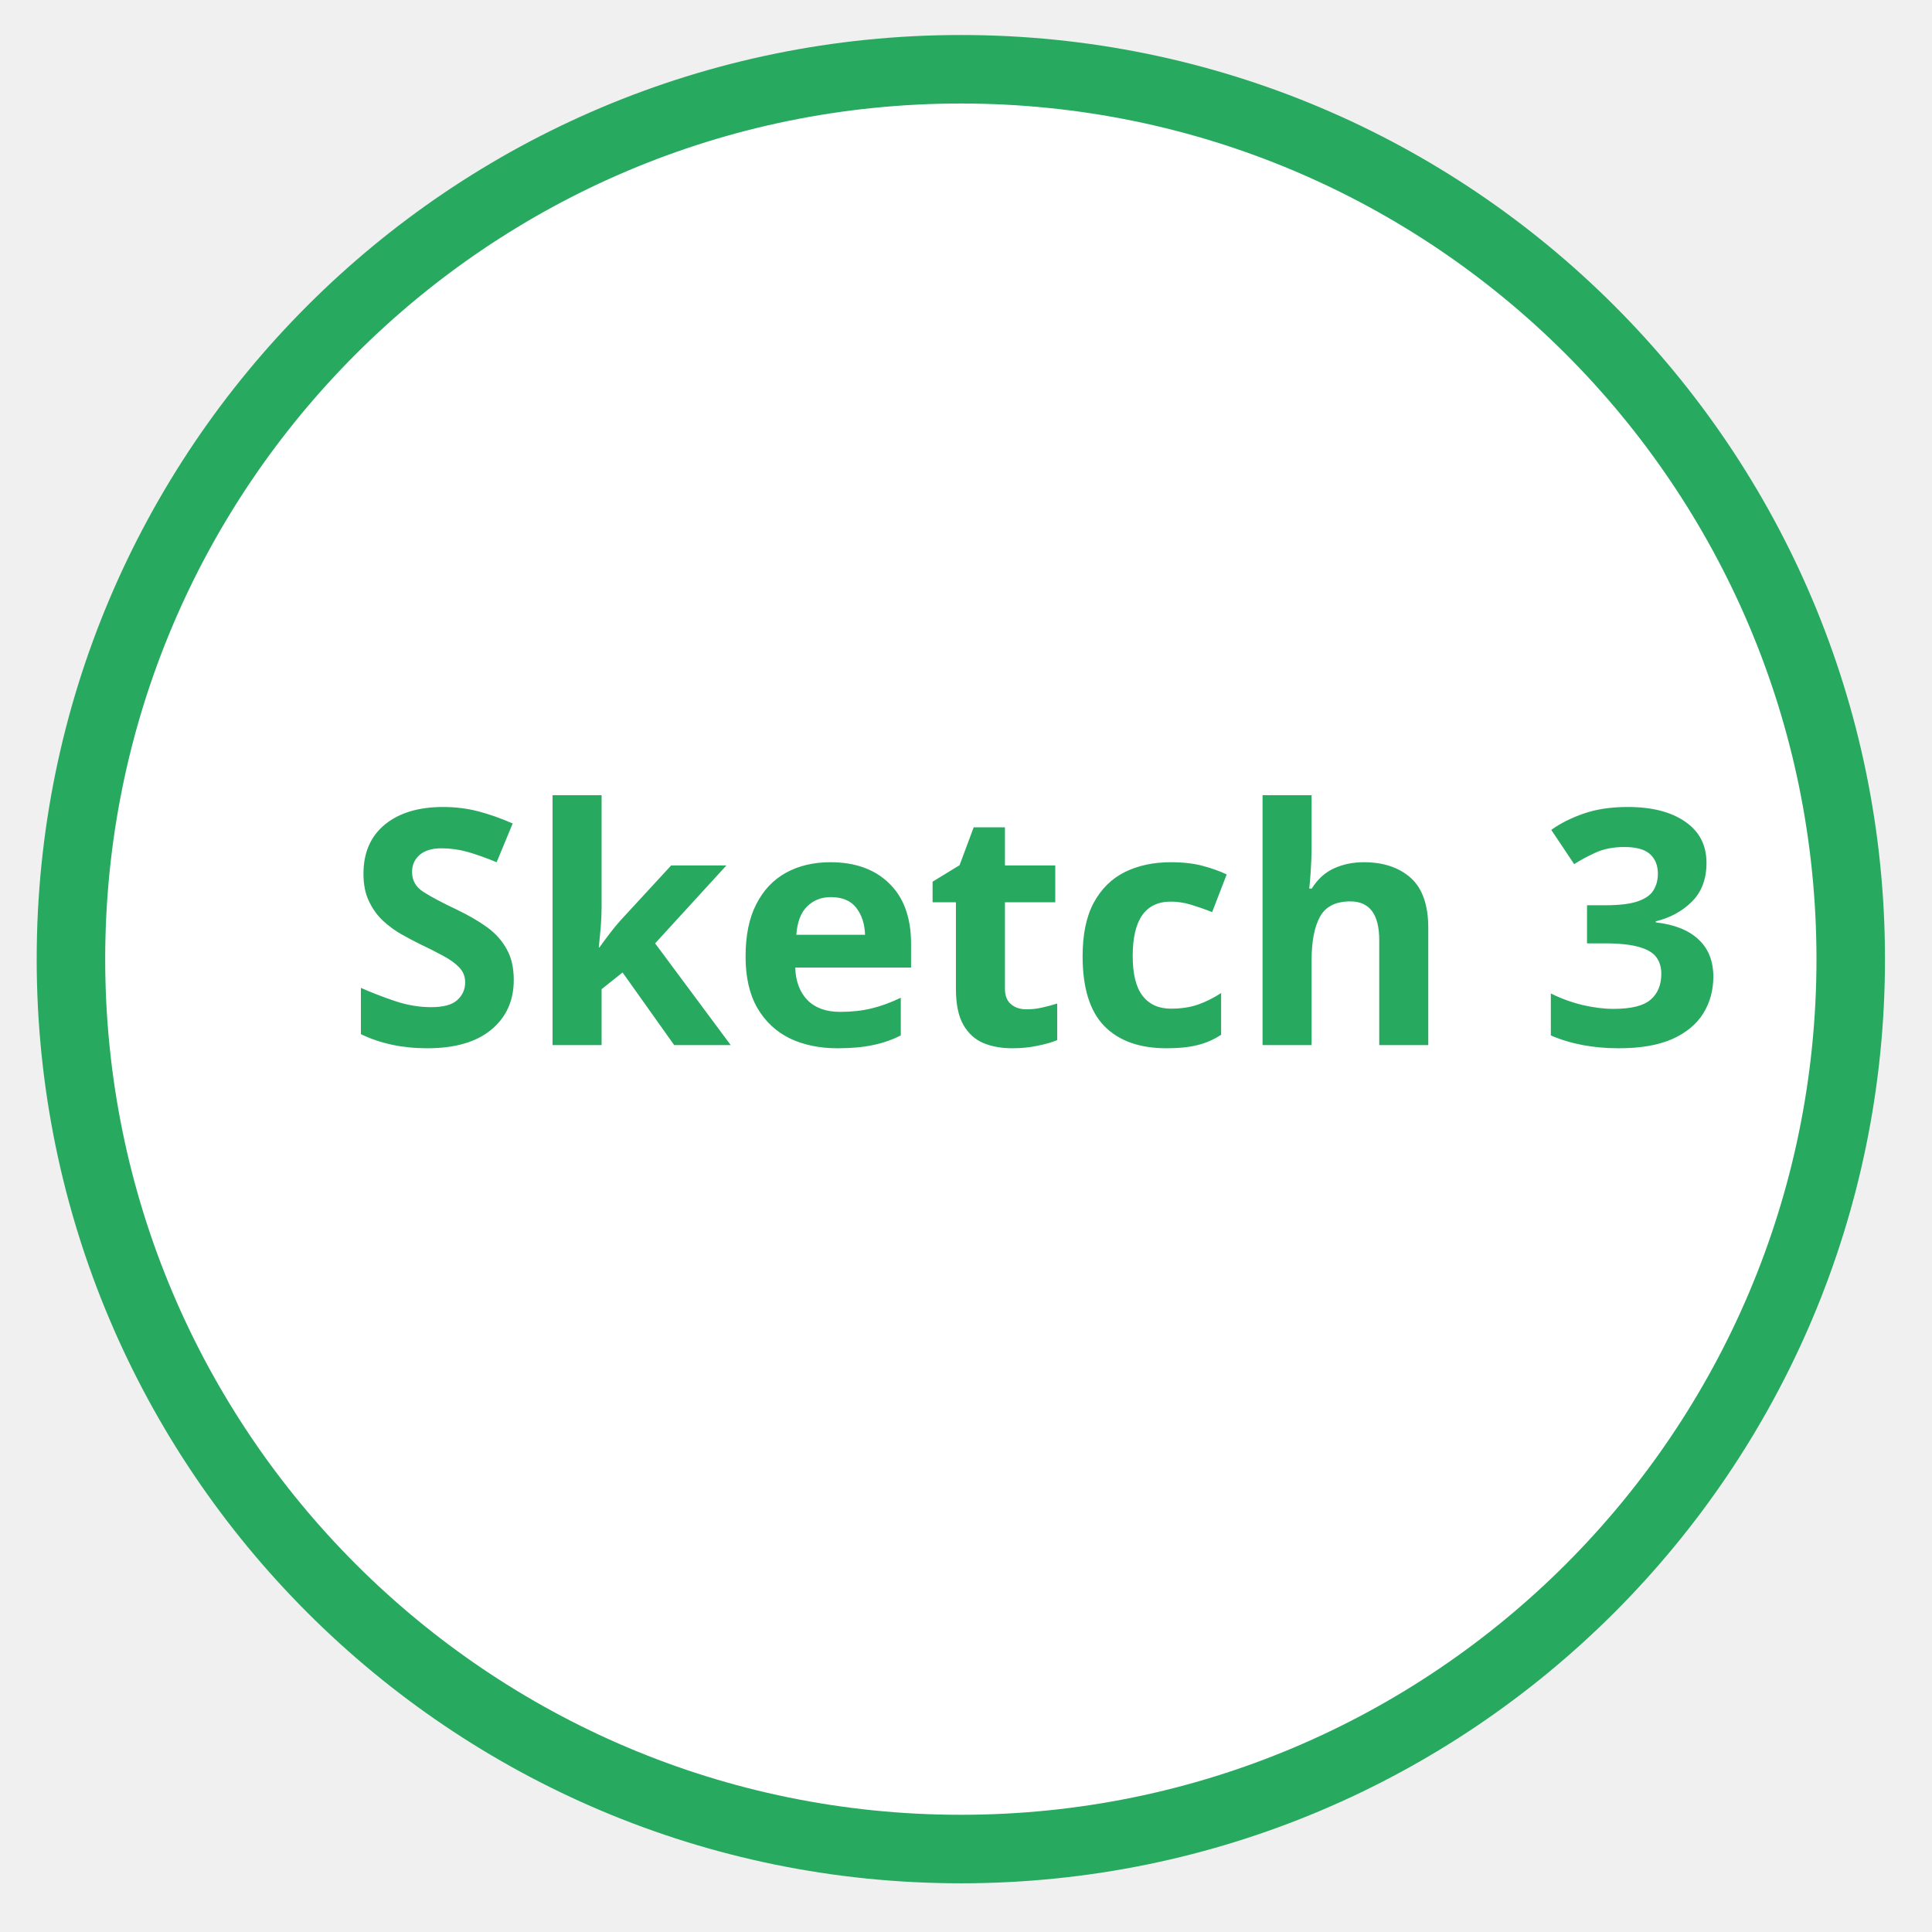
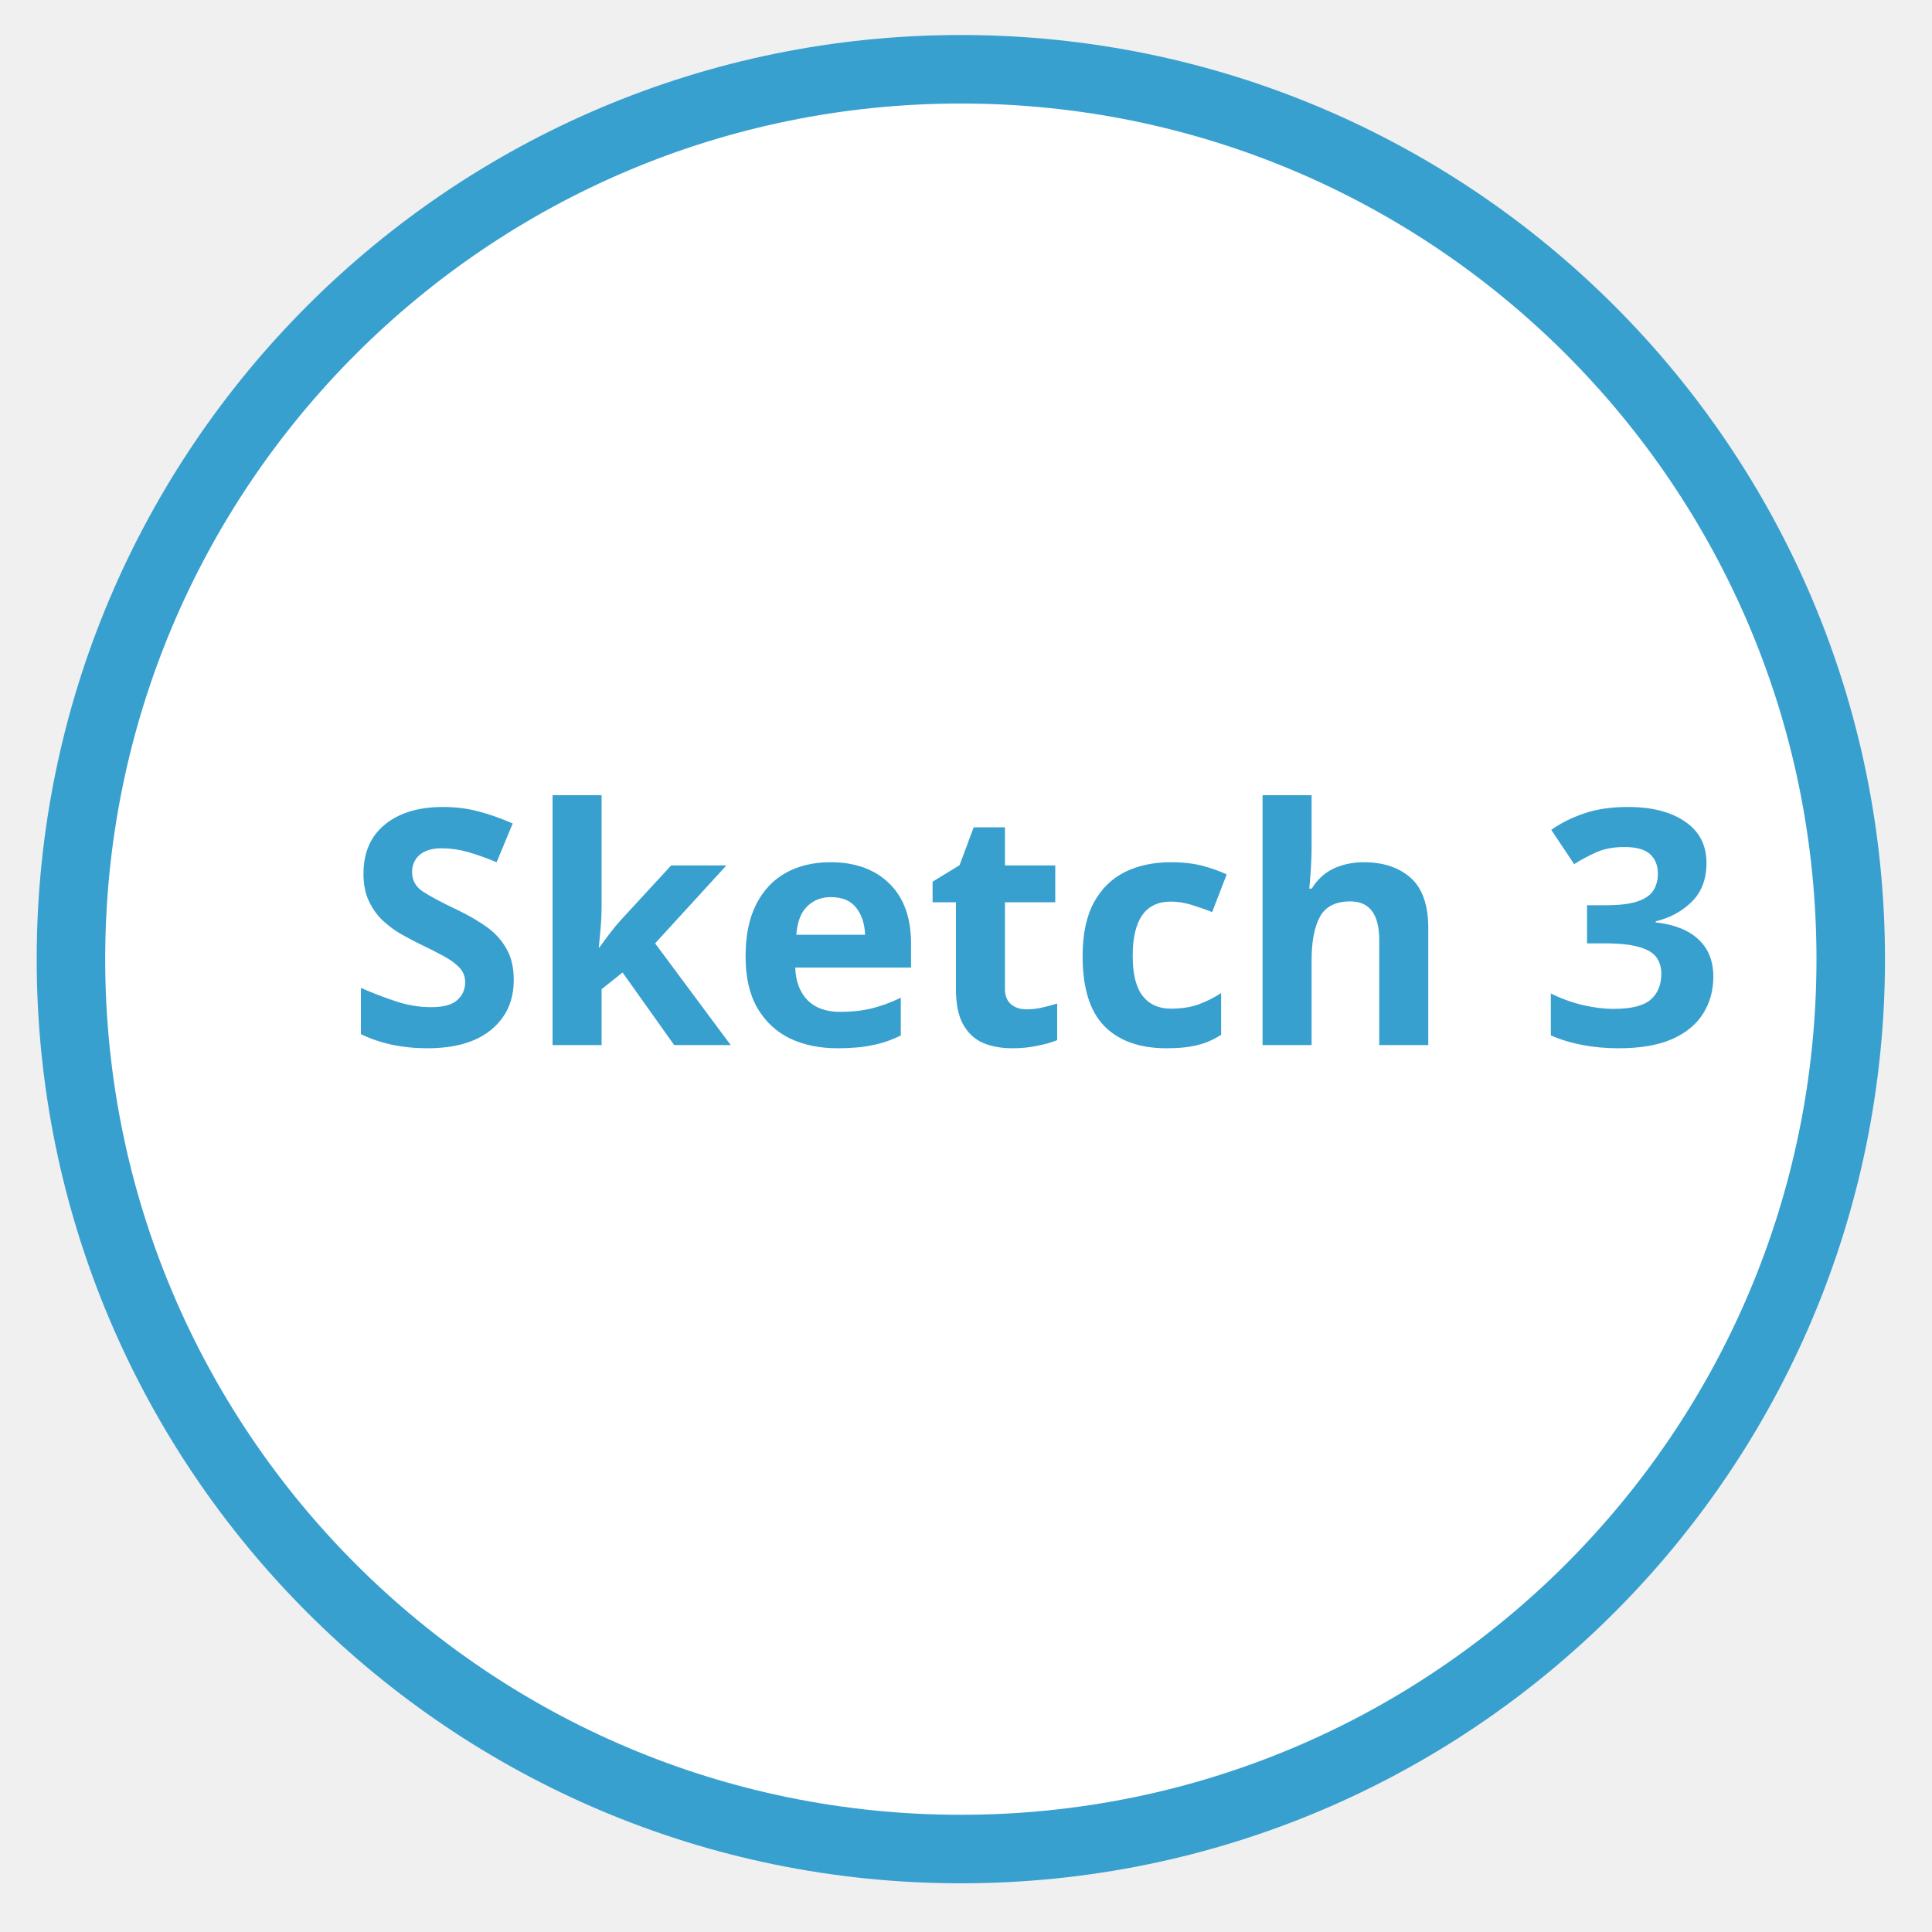
<svg xmlns="http://www.w3.org/2000/svg" width="141px" height="141px" viewBox="0 0 141 141" version="1.1">
  <defs />
  <g id="Welcome" stroke="none" stroke-width="1" fill="none" fill-rule="evenodd">
    <g id="Graphs-Creative" transform="translate(-391, -362)">
      <g id="Group-+-Group-Copy" transform="translate(395.5, 359.5)">
        <g id="Group">
          <g id="Oval-2-Copy-+-CSS" transform="translate(0.162804, 7.148611)">
-             <path d="M65.46,130.297 C101.329,130.297 130.406,101.22 130.406,65.351 C130.406,29.483 101.329,0.406 65.46,0.406 C29.592,0.406 0.515,29.483 0.515,65.351 C0.515,101.22 29.592,130.297 65.46,130.297 Z" id="Oval-2-Copy" stroke="#28A960" stroke-width="5" fill="#FFFFFF" />
-             <text id="Sketch-3" font-family="Source Sans Pro" font-size="24" font-weight="bold" fill="#28A960">
+             <path d="M65.46,130.297 C101.329,130.297 130.406,101.22 130.406,65.351 C130.406,29.483 101.329,0.406 65.46,0.406 C29.592,0.406 0.515,29.483 0.515,65.351 C0.515,101.22 29.592,130.297 65.46,130.297 Z" id="Oval-2-Copy" stroke="#38A0CF" stroke-width="5" fill="#FFFFFF" />
+             <text id="Sketch-3" font-family="Source Sans Pro" font-size="24" font-weight="bold" fill="#38A0CF">
              <tspan x="20.568" y="71.622">Sketch 3</tspan>
            </text>
          </g>
        </g>
      </g>
    </g>
  </g>
</svg>
